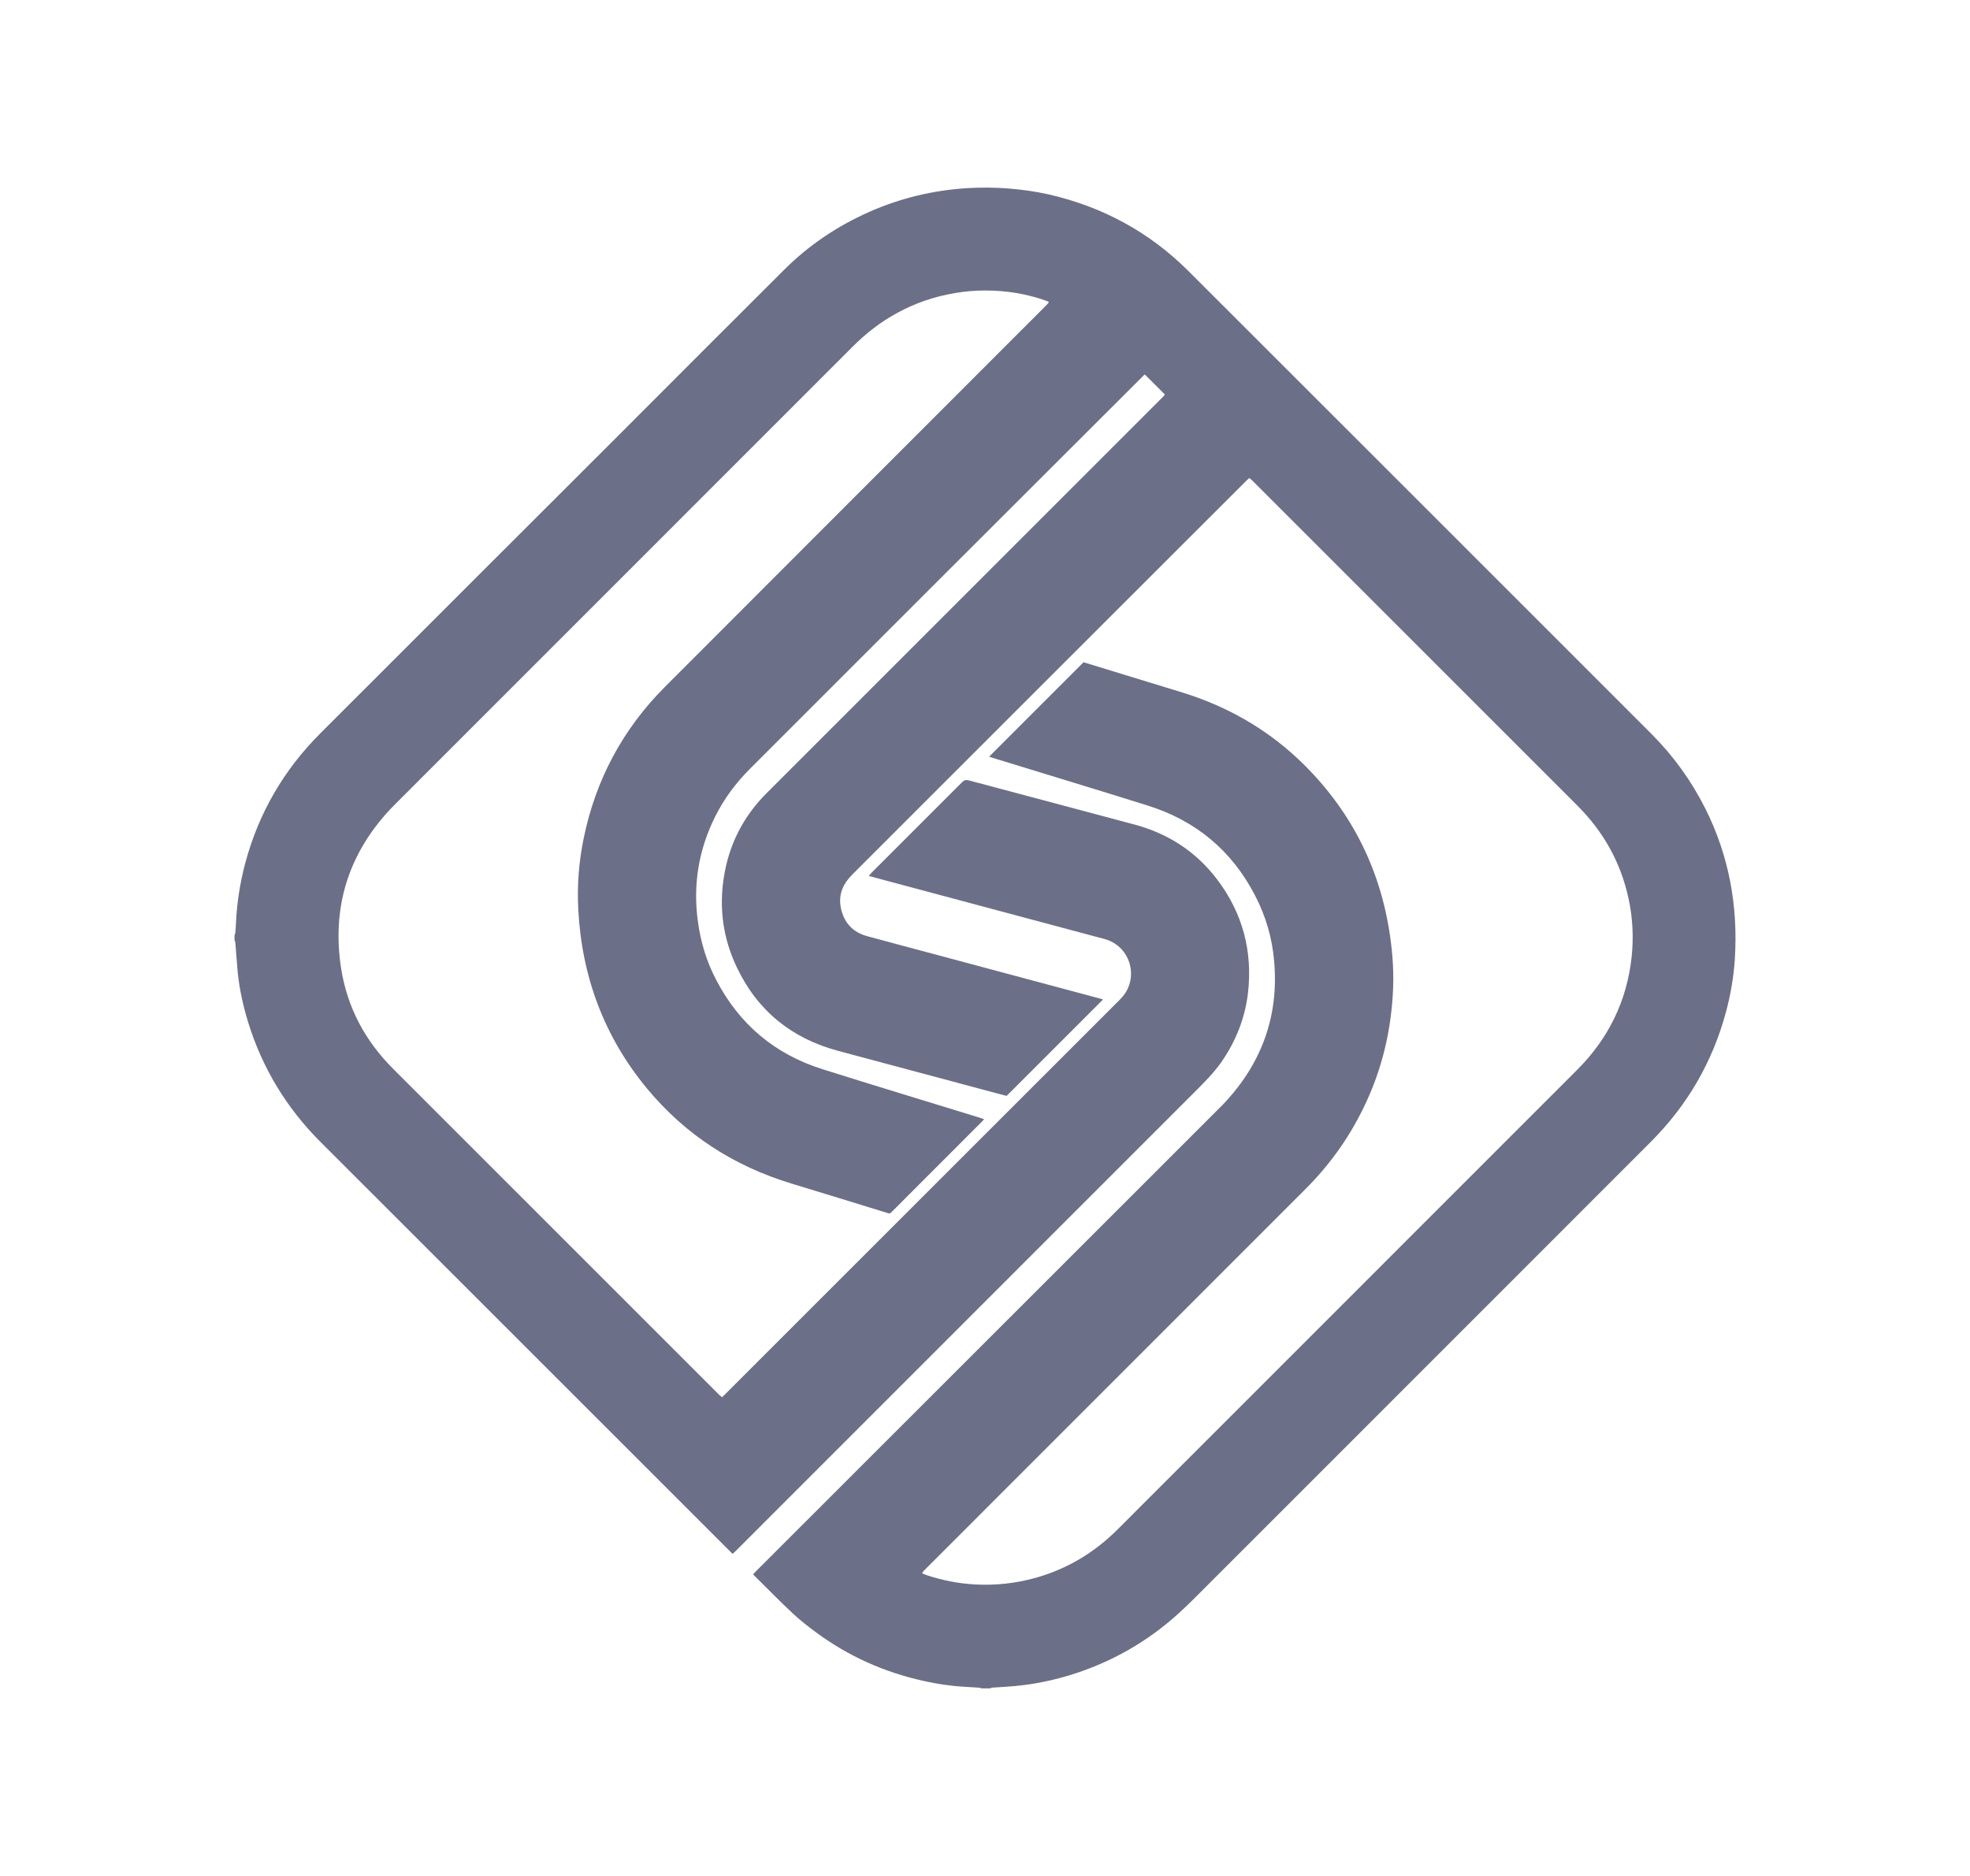
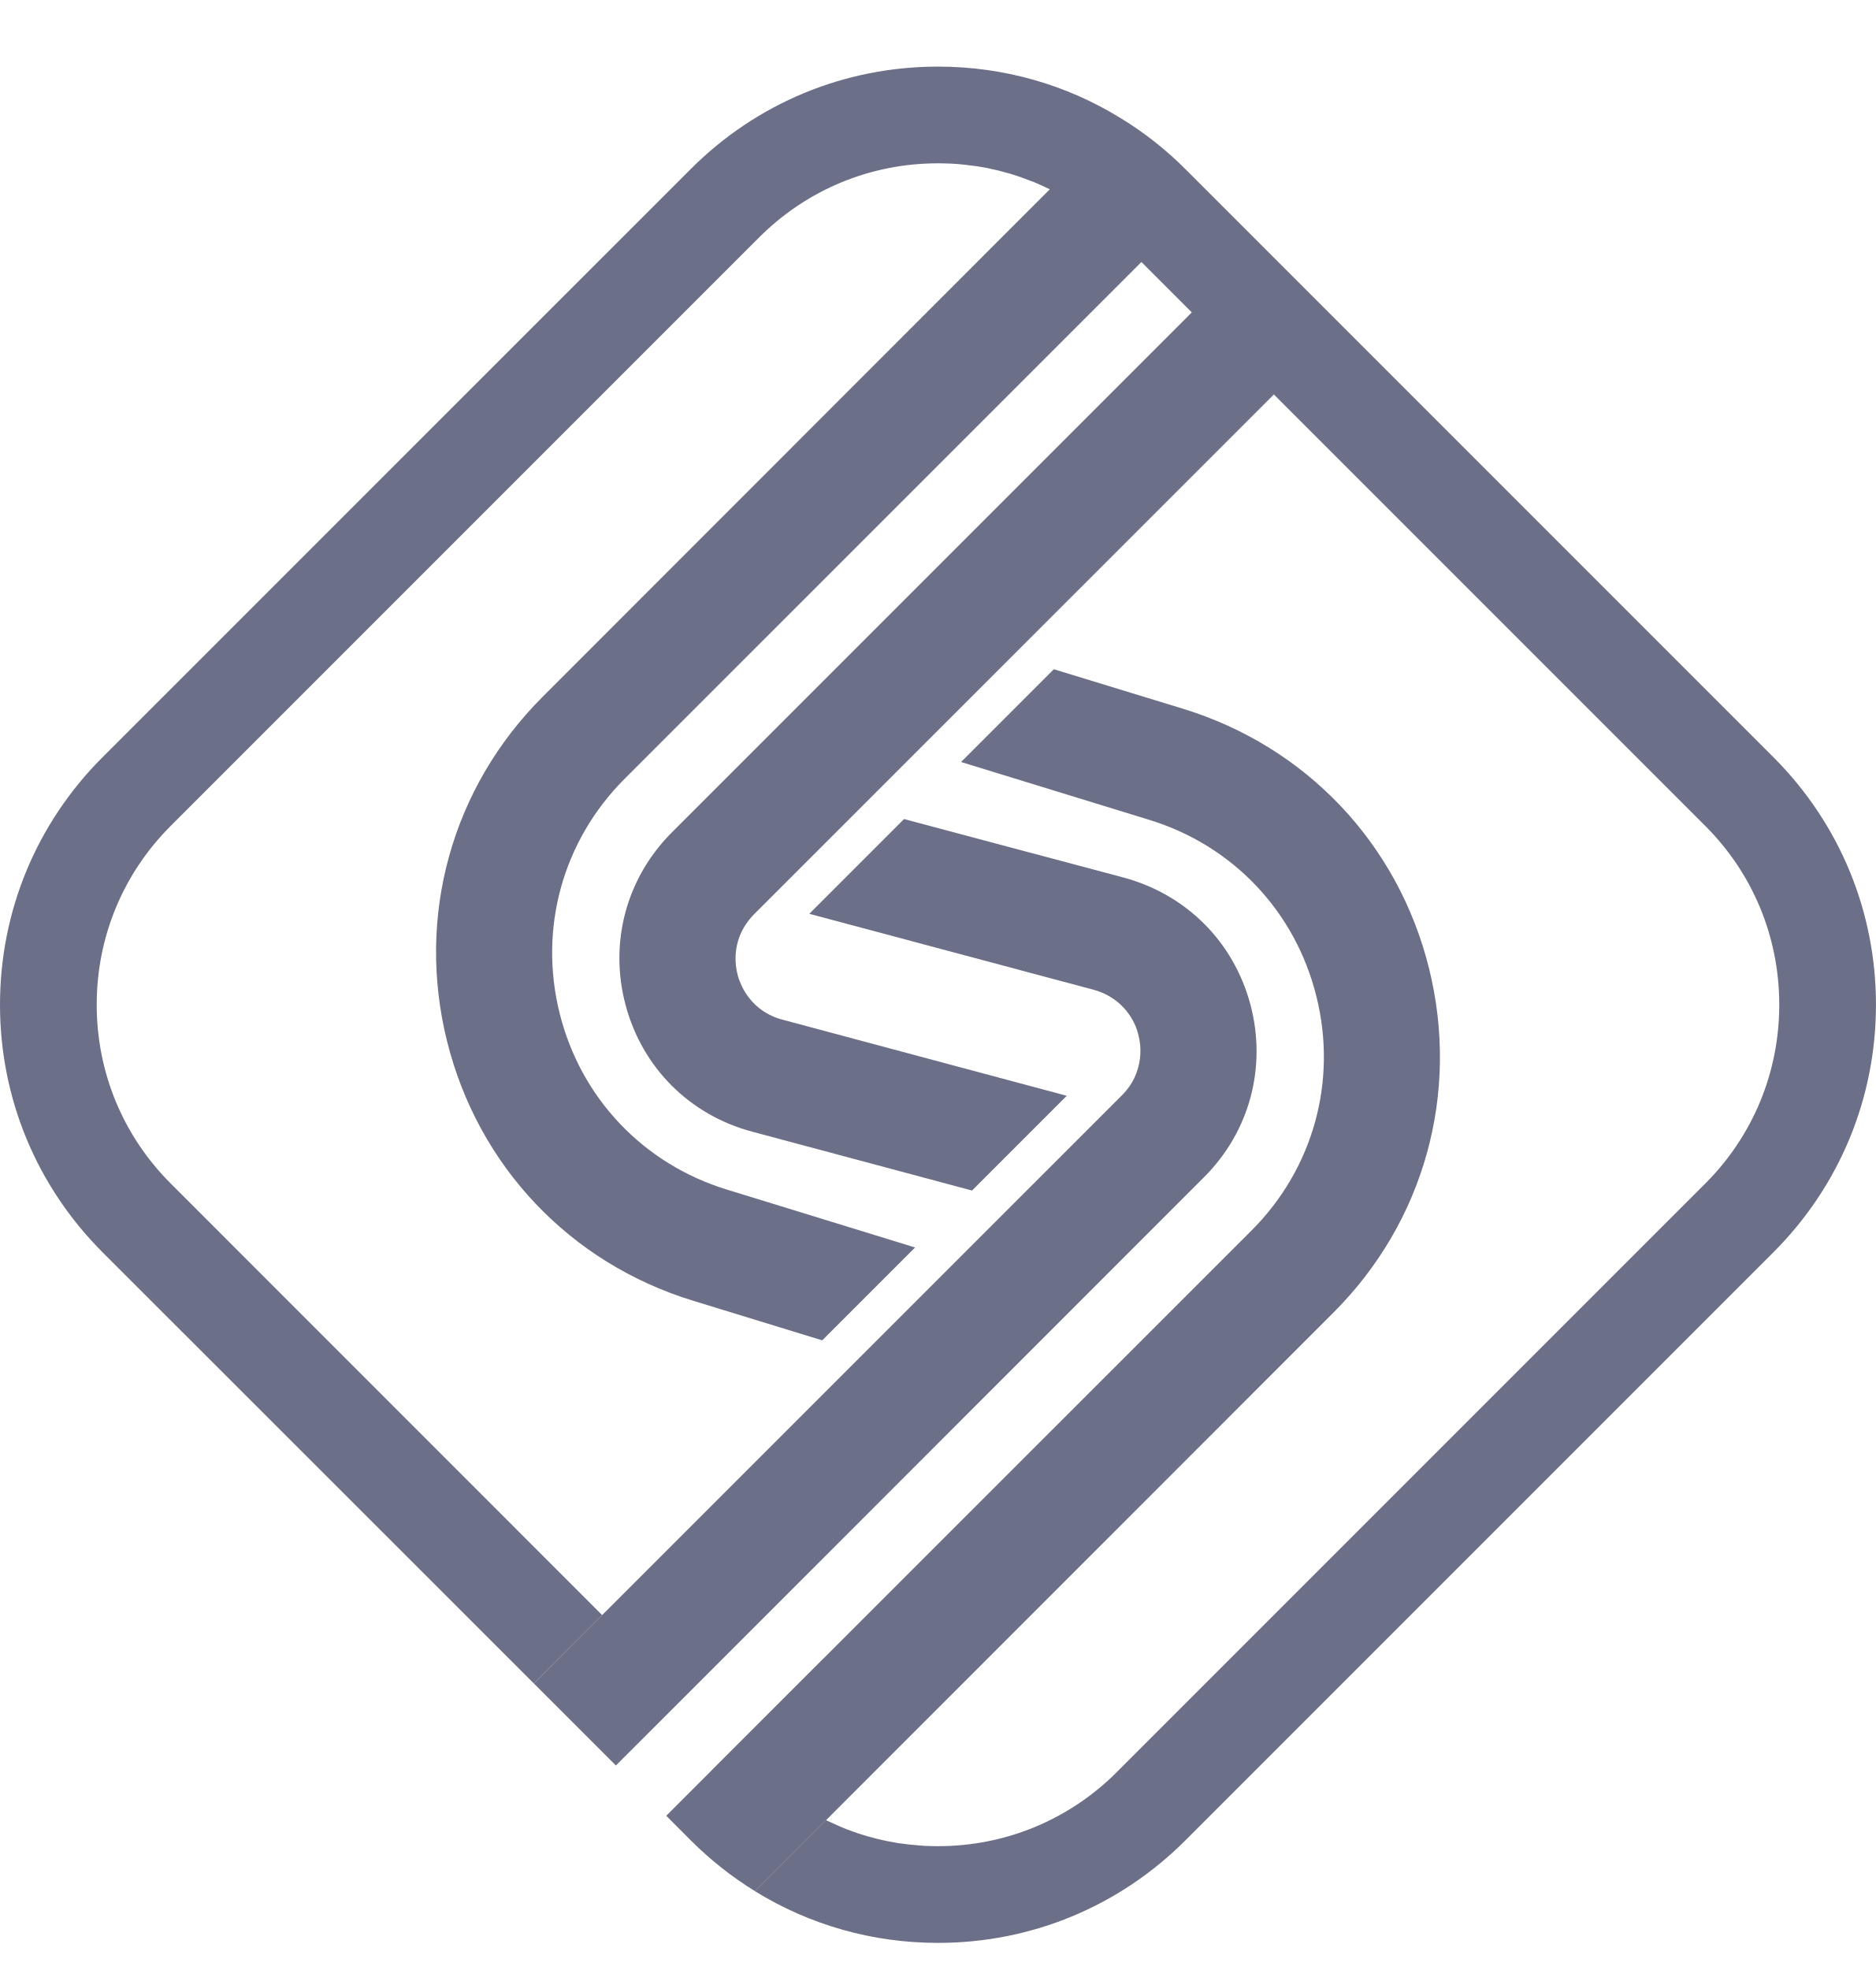
- <svg xmlns="http://www.w3.org/2000/svg" width="21" height="20" viewBox="0 0 21 20" fill="none">
-   <path d="M2.5 10.022C2.5 10.005 2.5 9.989 2.5 9.972C2.503 9.961 2.508 9.951 2.509 9.94C2.512 9.908 2.514 9.877 2.515 9.845C2.525 9.625 2.559 9.408 2.616 9.196C2.759 8.665 3.027 8.206 3.415 7.818C4.476 6.756 5.538 5.696 6.599 4.636C7.184 4.05 7.769 3.464 8.356 2.879C8.62 2.615 8.925 2.41 9.266 2.259C9.598 2.112 9.946 2.029 10.307 2.006C10.457 1.997 10.607 1.998 10.757 2.01C10.898 2.022 11.038 2.041 11.176 2.072C11.751 2.203 12.251 2.473 12.668 2.889C14.316 4.534 15.961 6.182 17.608 7.828C17.84 8.061 18.03 8.325 18.178 8.619C18.432 9.125 18.529 9.663 18.493 10.226C18.481 10.416 18.448 10.604 18.399 10.788C18.256 11.32 17.989 11.781 17.6 12.171C15.987 13.786 14.372 15.399 12.758 17.014C12.716 17.056 12.674 17.098 12.63 17.139C12.304 17.452 11.927 17.683 11.498 17.829C11.246 17.915 10.988 17.967 10.722 17.983C10.675 17.986 10.627 17.989 10.58 17.992C10.571 17.993 10.562 17.997 10.553 18H10.461C10.454 17.998 10.447 17.993 10.44 17.993C10.388 17.989 10.335 17.986 10.282 17.983C10.134 17.975 9.987 17.953 9.842 17.92C9.427 17.828 9.045 17.658 8.702 17.405C8.615 17.341 8.529 17.274 8.45 17.2C8.31 17.069 8.176 16.932 8.04 16.797C8.036 16.794 8.033 16.789 8.029 16.783C8.041 16.77 8.053 16.758 8.064 16.746C9.355 15.456 10.647 14.165 11.938 12.874C12.291 12.522 12.643 12.169 12.996 11.816C13.024 11.789 13.051 11.761 13.077 11.732C13.46 11.31 13.633 10.815 13.582 10.245C13.561 10.001 13.494 9.77 13.382 9.553C13.134 9.07 12.748 8.748 12.231 8.587C11.696 8.419 11.158 8.257 10.622 8.092C10.594 8.084 10.567 8.074 10.544 8.067C10.879 7.732 11.214 7.397 11.551 7.06C11.556 7.061 11.568 7.065 11.579 7.069C11.92 7.173 12.261 7.277 12.601 7.382C13.137 7.547 13.603 7.83 13.987 8.241C14.5 8.789 14.778 9.443 14.842 10.189C14.862 10.418 14.852 10.647 14.82 10.875C14.773 11.212 14.674 11.532 14.522 11.837C14.367 12.149 14.165 12.428 13.918 12.675C12.572 14.022 11.225 15.369 9.878 16.716C9.867 16.727 9.856 16.737 9.846 16.748C9.84 16.755 9.836 16.763 9.829 16.773C9.848 16.781 9.863 16.787 9.878 16.793C10.045 16.848 10.216 16.882 10.391 16.892C10.61 16.904 10.826 16.881 11.038 16.822C11.374 16.728 11.664 16.554 11.911 16.308C13.545 14.673 15.18 13.038 16.815 11.403C17.146 11.071 17.342 10.672 17.393 10.204C17.415 9.994 17.405 9.785 17.36 9.579C17.277 9.195 17.093 8.867 16.816 8.59C15.669 7.443 14.523 6.297 13.376 5.15C13.366 5.139 13.355 5.128 13.344 5.118C13.336 5.111 13.327 5.104 13.317 5.096C13.305 5.107 13.295 5.116 13.285 5.126C12.451 5.96 11.617 6.793 10.782 7.627C10.219 8.19 9.656 8.753 9.093 9.316C9.078 9.332 9.062 9.348 9.048 9.365C8.968 9.459 8.939 9.567 8.965 9.687C8.999 9.84 9.093 9.94 9.245 9.981C9.506 10.052 9.767 10.121 10.028 10.191C10.597 10.343 11.165 10.496 11.734 10.648C11.743 10.651 11.752 10.654 11.758 10.656C11.416 10.998 11.075 11.34 10.731 11.683C10.724 11.682 10.712 11.679 10.7 11.676C10.111 11.518 9.522 11.361 8.933 11.203C8.439 11.07 8.075 10.777 7.855 10.314C7.71 10.011 7.664 9.691 7.715 9.36C7.768 9.011 7.919 8.71 8.168 8.46C9.57 7.058 10.972 5.656 12.374 4.254C12.385 4.243 12.396 4.233 12.406 4.221C12.412 4.215 12.417 4.206 12.417 4.205C12.345 4.133 12.276 4.064 12.203 3.992C12.196 3.998 12.185 4.008 12.175 4.019C11.472 4.721 10.769 5.423 10.066 6.125C9.374 6.816 8.683 7.508 7.991 8.2C7.843 8.349 7.719 8.515 7.625 8.703C7.447 9.059 7.385 9.433 7.44 9.827C7.469 10.044 7.532 10.251 7.633 10.444C7.879 10.919 8.259 11.239 8.768 11.399C9.325 11.575 9.886 11.744 10.444 11.916C10.459 11.921 10.473 11.926 10.491 11.932C10.479 11.945 10.471 11.954 10.463 11.962C10.149 12.277 9.834 12.591 9.52 12.906C9.516 12.91 9.511 12.913 9.508 12.918C9.495 12.935 9.479 12.942 9.458 12.931C9.452 12.928 9.444 12.927 9.438 12.925C9.105 12.823 8.773 12.72 8.44 12.619C7.826 12.433 7.307 12.1 6.897 11.605C6.438 11.05 6.201 10.408 6.164 9.691C6.151 9.437 6.171 9.185 6.222 8.937C6.35 8.314 6.637 7.776 7.085 7.326C8.434 5.974 9.786 4.623 11.136 3.272C11.147 3.261 11.158 3.25 11.168 3.239C11.173 3.234 11.176 3.228 11.181 3.221C11.173 3.216 11.166 3.211 11.159 3.209C10.946 3.132 10.727 3.097 10.502 3.097C10.395 3.097 10.289 3.106 10.183 3.124C9.962 3.16 9.753 3.232 9.557 3.34C9.384 3.435 9.23 3.555 9.091 3.694C7.479 5.307 5.867 6.919 4.255 8.531C4.219 8.567 4.184 8.602 4.15 8.638C3.71 9.115 3.538 9.677 3.635 10.316C3.699 10.736 3.89 11.094 4.19 11.394C5.339 12.542 6.487 13.691 7.636 14.84C7.647 14.851 7.659 14.863 7.671 14.875C7.679 14.882 7.688 14.888 7.698 14.896C7.714 14.88 7.728 14.867 7.741 14.853C9.138 13.457 10.534 12.061 11.93 10.665C11.936 10.658 11.943 10.651 11.95 10.644C12.142 10.445 12.064 10.112 11.803 10.02C11.77 10.008 11.736 10.001 11.703 9.992C10.945 9.79 10.187 9.587 9.43 9.384C9.375 9.37 9.321 9.354 9.261 9.338C9.273 9.324 9.282 9.313 9.291 9.304C9.612 8.983 9.934 8.662 10.255 8.34C10.277 8.317 10.297 8.312 10.328 8.32C10.917 8.477 11.506 8.633 12.095 8.791C12.453 8.887 12.749 9.079 12.974 9.375C13.246 9.734 13.355 10.141 13.303 10.589C13.271 10.859 13.172 11.104 13.017 11.327C12.937 11.44 12.84 11.537 12.743 11.634C11.109 13.269 9.475 14.902 7.842 16.536C7.832 16.546 7.822 16.555 7.809 16.566C7.794 16.551 7.78 16.538 7.767 16.524C6.316 15.074 4.867 13.624 3.416 12.174C3.056 11.814 2.798 11.391 2.647 10.904C2.593 10.729 2.553 10.55 2.534 10.367C2.524 10.262 2.518 10.157 2.509 10.052C2.508 10.041 2.503 10.032 2.5 10.022Z" fill="#6C6F88" />
+ <svg xmlns="http://www.w3.org/2000/svg" width="20" height="21" viewBox="0 0 20 21" fill="none">
+   <path d="M14.216 13.992L8.808 19.402L8.05 20.16C7.804 20.009 7.574 19.827 7.364 19.618L7.103 19.356L7.831 18.627L13.342 13.118C14.002 12.458 14.26 11.524 14.034 10.62C13.809 9.715 13.143 9.012 12.251 8.739L10.246 8.123L10.328 8.041L11.235 7.134L12.615 7.556C13.925 7.959 14.905 8.992 15.235 10.322C15.565 11.652 15.185 13.024 14.216 13.992Z" fill="#6C6F88" />
+   <path d="M12.836 12.549L7.295 18.092L6.566 18.82L5.691 17.945L6.42 17.216L11.962 11.675C12.031 11.605 12.083 11.527 12.115 11.44C12.165 11.308 12.172 11.165 12.135 11.025C12.128 10.998 12.119 10.971 12.109 10.945C12.03 10.751 11.867 10.607 11.66 10.551L8.628 9.741L8.713 9.656L9.554 8.815L9.638 8.731L11.98 9.355C12.647 9.535 13.151 10.039 13.33 10.705C13.508 11.372 13.324 12.062 12.836 12.549Z" fill="#6C6F88" />
+   <path d="M18.908 8.073L14.31 3.475L13.435 2.6L12.637 1.802C12.428 1.593 12.197 1.411 11.95 1.261C11.37 0.902 10.7 0.71 10 0.71C9.004 0.71 8.068 1.098 7.364 1.802L1.092 8.073C0.388 8.778 0 9.714 0 10.71C0 11.706 0.388 12.642 1.092 13.348L5.691 17.945L6.42 17.217L1.821 12.617C1.311 12.108 1.031 11.431 1.031 10.71C1.031 9.99 1.311 9.312 1.821 8.803L8.093 2.531C8.602 2.022 9.279 1.741 10 1.741C10.042 1.741 10.085 1.742 10.126 1.744H10.138C10.182 1.746 10.225 1.75 10.268 1.754C10.303 1.758 10.338 1.762 10.372 1.767C10.379 1.767 10.384 1.768 10.389 1.769C10.402 1.77 10.415 1.772 10.427 1.774C10.46 1.779 10.492 1.785 10.524 1.791C10.53 1.793 10.535 1.793 10.541 1.795C10.573 1.802 10.604 1.809 10.636 1.816C10.666 1.824 10.696 1.831 10.726 1.84C10.741 1.844 10.758 1.848 10.773 1.853C10.797 1.861 10.821 1.868 10.845 1.876C10.891 1.892 10.938 1.908 10.984 1.927C11.007 1.934 11.03 1.943 11.053 1.954C11.076 1.964 11.1 1.974 11.123 1.985C11.146 1.996 11.169 2.007 11.192 2.018L5.785 7.428C4.815 8.397 4.435 9.769 4.766 11.099C5.097 12.429 6.076 13.463 7.387 13.865L8.766 14.288L8.849 14.205L9.756 13.298L7.75 12.681C6.858 12.408 6.191 11.705 5.966 10.8C5.741 9.895 6 8.962 6.659 8.302L12.169 2.793L12.162 2.786L12.706 3.33L7.164 8.872C6.676 9.36 6.492 10.049 6.67 10.716C6.849 11.383 7.354 11.887 8.021 12.064L10.363 12.691L11.373 11.681L8.34 10.869C8.134 10.815 7.972 10.671 7.893 10.476C7.881 10.451 7.872 10.424 7.865 10.396C7.828 10.256 7.835 10.112 7.885 9.981C7.919 9.894 7.971 9.816 8.039 9.746L13.581 4.205L18.179 8.803C18.689 9.312 18.969 9.99 18.969 10.71C18.969 11.431 18.689 12.108 18.179 12.618L11.907 18.89C11.398 19.399 10.72 19.68 10 19.68C9.957 19.68 9.915 19.679 9.874 19.677H9.861C9.828 19.675 9.796 19.672 9.765 19.669C9.753 19.668 9.743 19.667 9.732 19.666C9.7 19.663 9.669 19.66 9.637 19.655C9.632 19.655 9.626 19.654 9.621 19.653C9.608 19.652 9.593 19.65 9.579 19.648C9.543 19.642 9.508 19.636 9.473 19.629C9.468 19.627 9.462 19.626 9.458 19.626C9.427 19.619 9.394 19.612 9.363 19.605C9.334 19.597 9.304 19.59 9.274 19.581C9.253 19.576 9.234 19.57 9.214 19.564C9.179 19.554 9.144 19.543 9.11 19.53C9.1 19.526 9.089 19.523 9.079 19.519C9.076 19.518 9.074 19.517 9.071 19.516C9.041 19.506 9.012 19.494 8.983 19.482C8.971 19.478 8.958 19.471 8.946 19.466C8.904 19.448 8.862 19.429 8.819 19.409C8.815 19.407 8.811 19.404 8.807 19.402L8.049 20.16C8.63 20.519 9.3 20.711 10 20.711C10.996 20.711 11.932 20.323 12.637 19.619L18.908 13.348C19.612 12.643 20 11.706 20 10.71C20 9.715 19.612 8.778 18.908 8.073V8.073Z" fill="#6C6F88" />
</svg>
